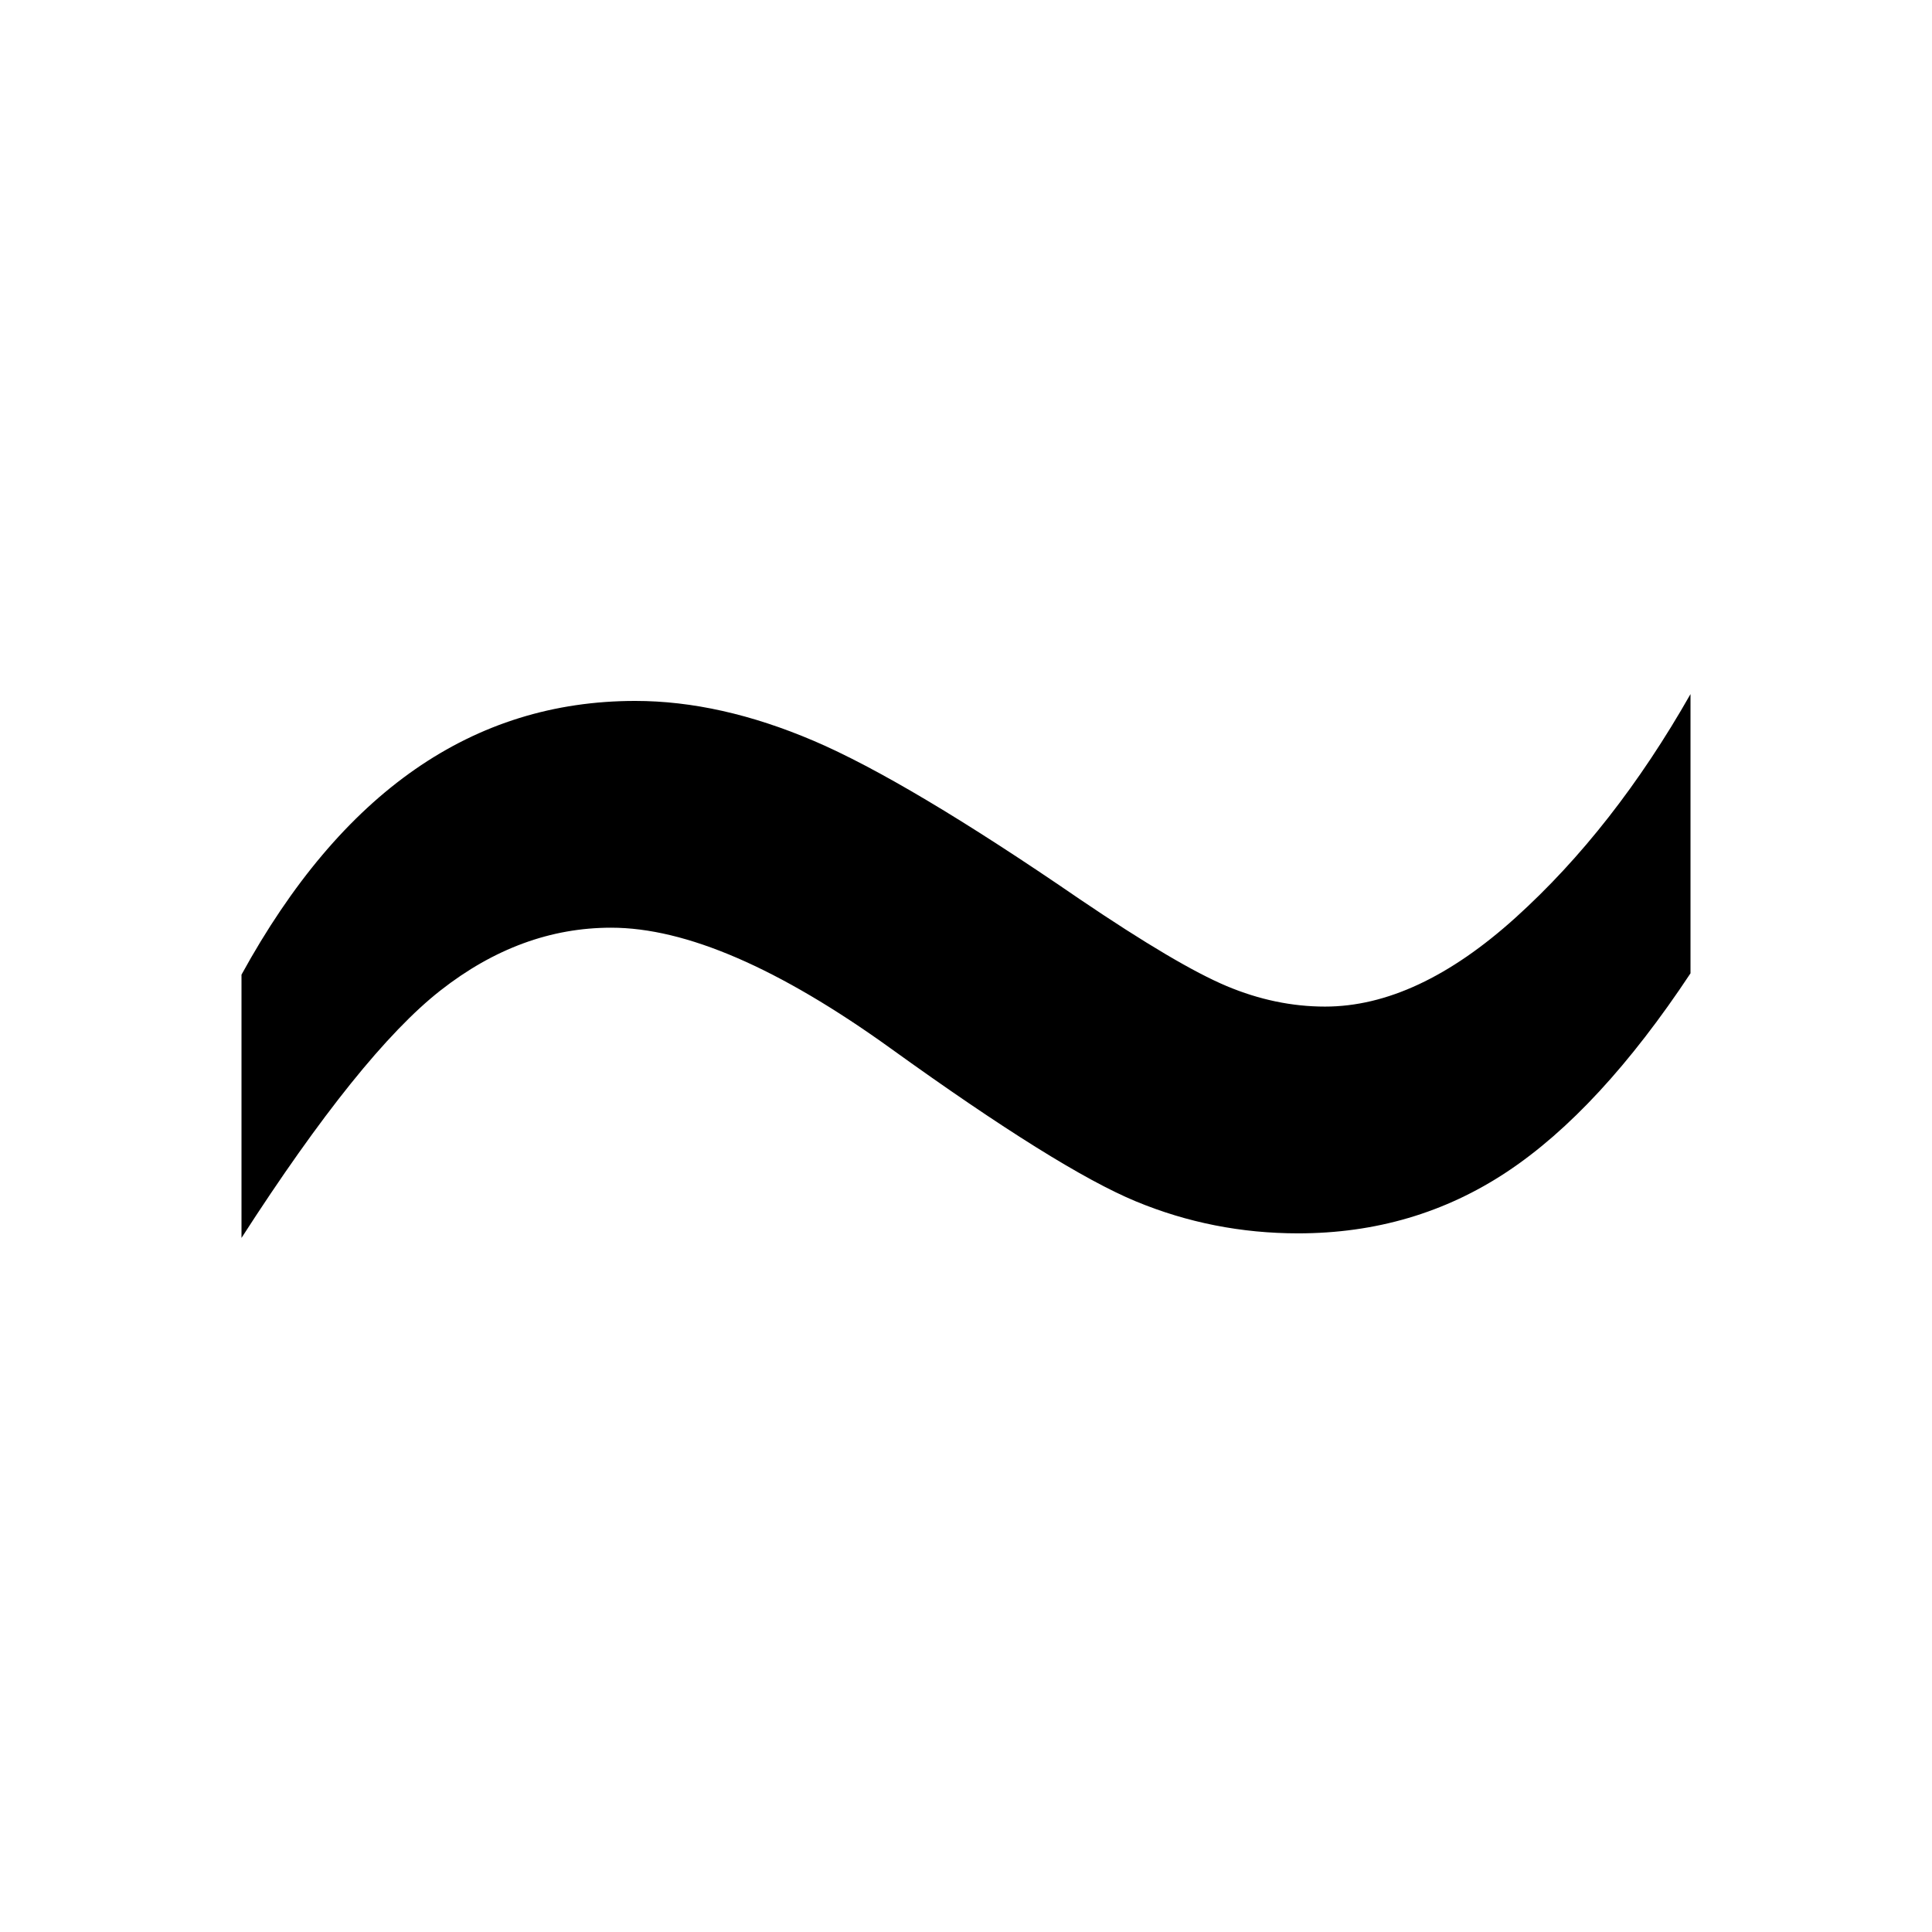
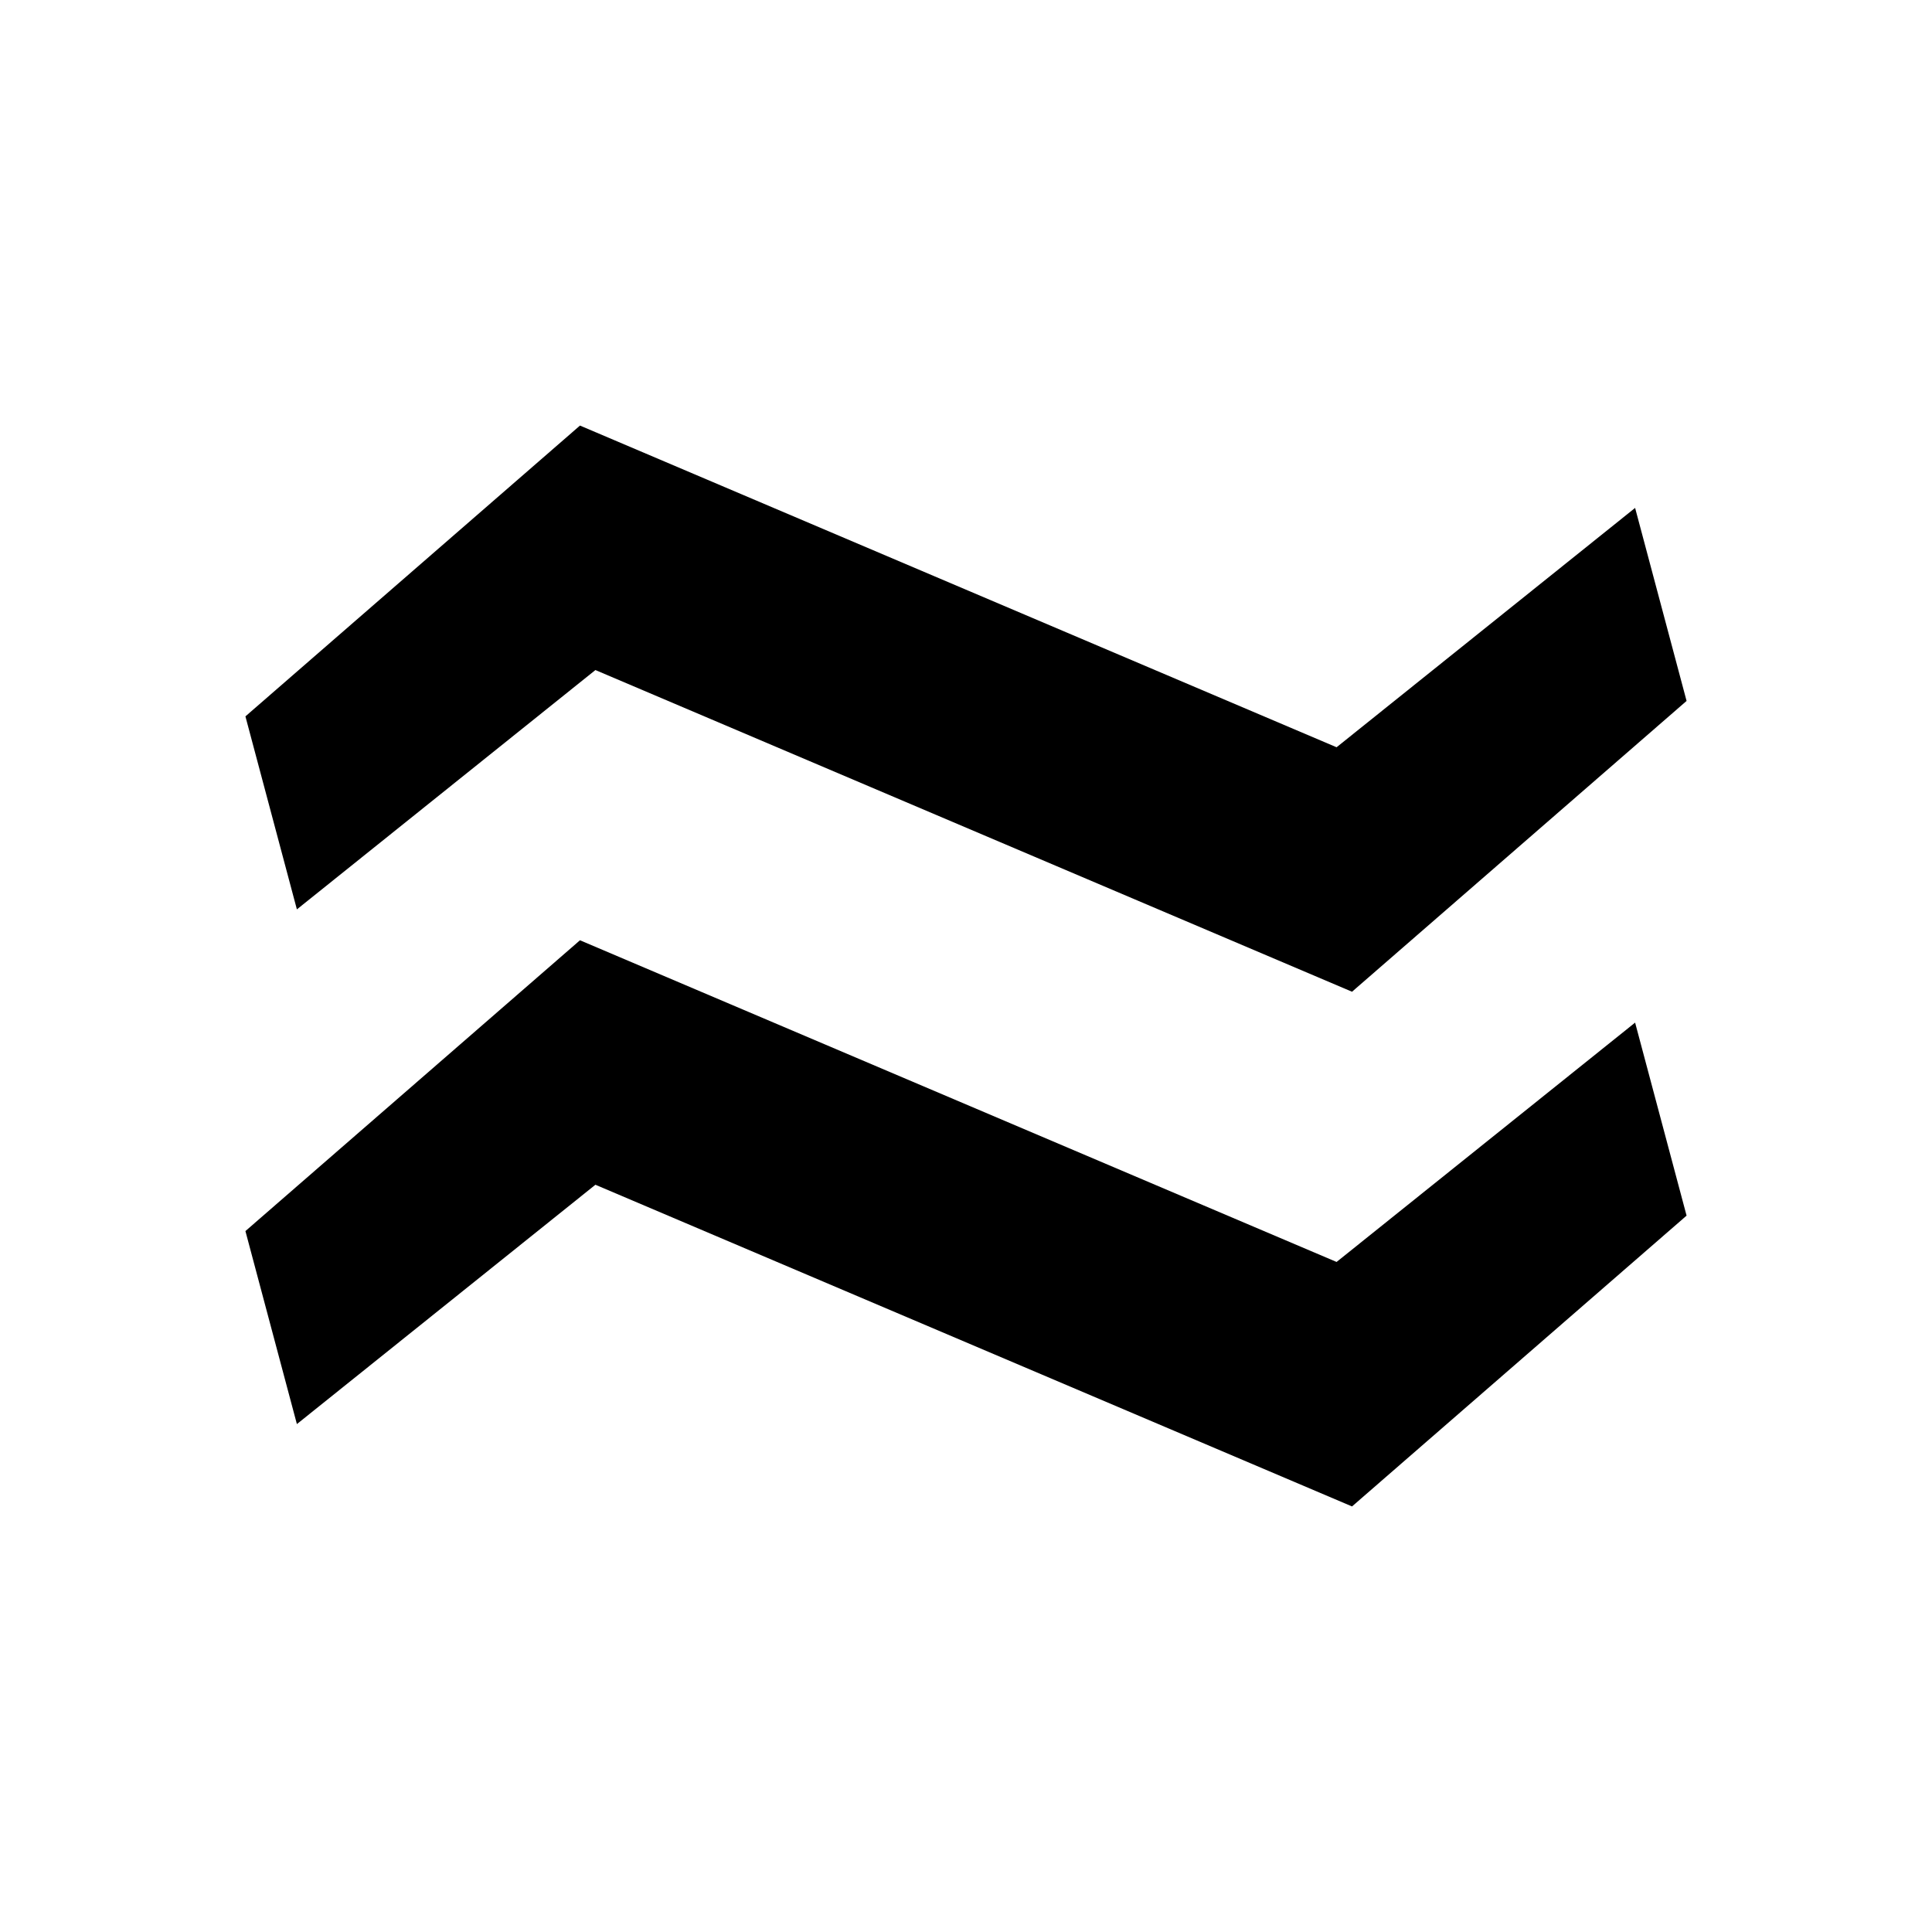
<svg xmlns="http://www.w3.org/2000/svg" width="100%" height="100%" viewBox="0 0 512 512" version="1.1" xml:space="preserve" style="fill-rule:evenodd;clip-rule:evenodd;stroke-linejoin:round;stroke-miterlimit:2;">
  <g id="Artboard1">
-     <path d="M64,328.06l-0,-69.766c26.526,-48.361 61.31,-72.541 104.352,-72.541c15.015,0 30.78,3.527 47.296,10.579c16.516,7.053 40.039,21.057 70.569,42.013c17.267,11.687 30.217,19.344 38.85,22.971c8.634,3.627 17.33,5.441 26.088,5.441c16.266,-0 33.095,-7.859 50.487,-23.576c17.392,-15.717 32.845,-35.464 46.358,-59.241l0,73.998c-16.016,24.18 -32.219,41.711 -48.61,52.592c-16.391,10.881 -34.847,16.321 -55.367,16.321c-15.014,0 -29.341,-2.821 -42.979,-8.463c-13.638,-5.642 -35.284,-19.142 -64.938,-40.502c-29.654,-21.359 -54.366,-32.038 -74.135,-32.038c-16.016,-0 -31.093,5.541 -45.232,16.624c-14.139,11.082 -31.718,32.945 -52.739,65.588Z" style="fill-rule:nonzero;" />
+     <path d="M78.679,240.996l-13.64,-51.15l88.661,-77.066l200.508,85.25l79.113,-63.426l13.64,51.15l-88.661,77.066l-200.508,-85.25l-79.113,63.426Zm0,136.4l-13.64,-51.15l88.661,-77.066l200.508,85.25l79.113,-63.426l13.64,51.15l-88.661,77.066l-200.508,-85.25l-79.113,63.426Z" style="fill-rule:nonzero;" />
  </g>
</svg>
